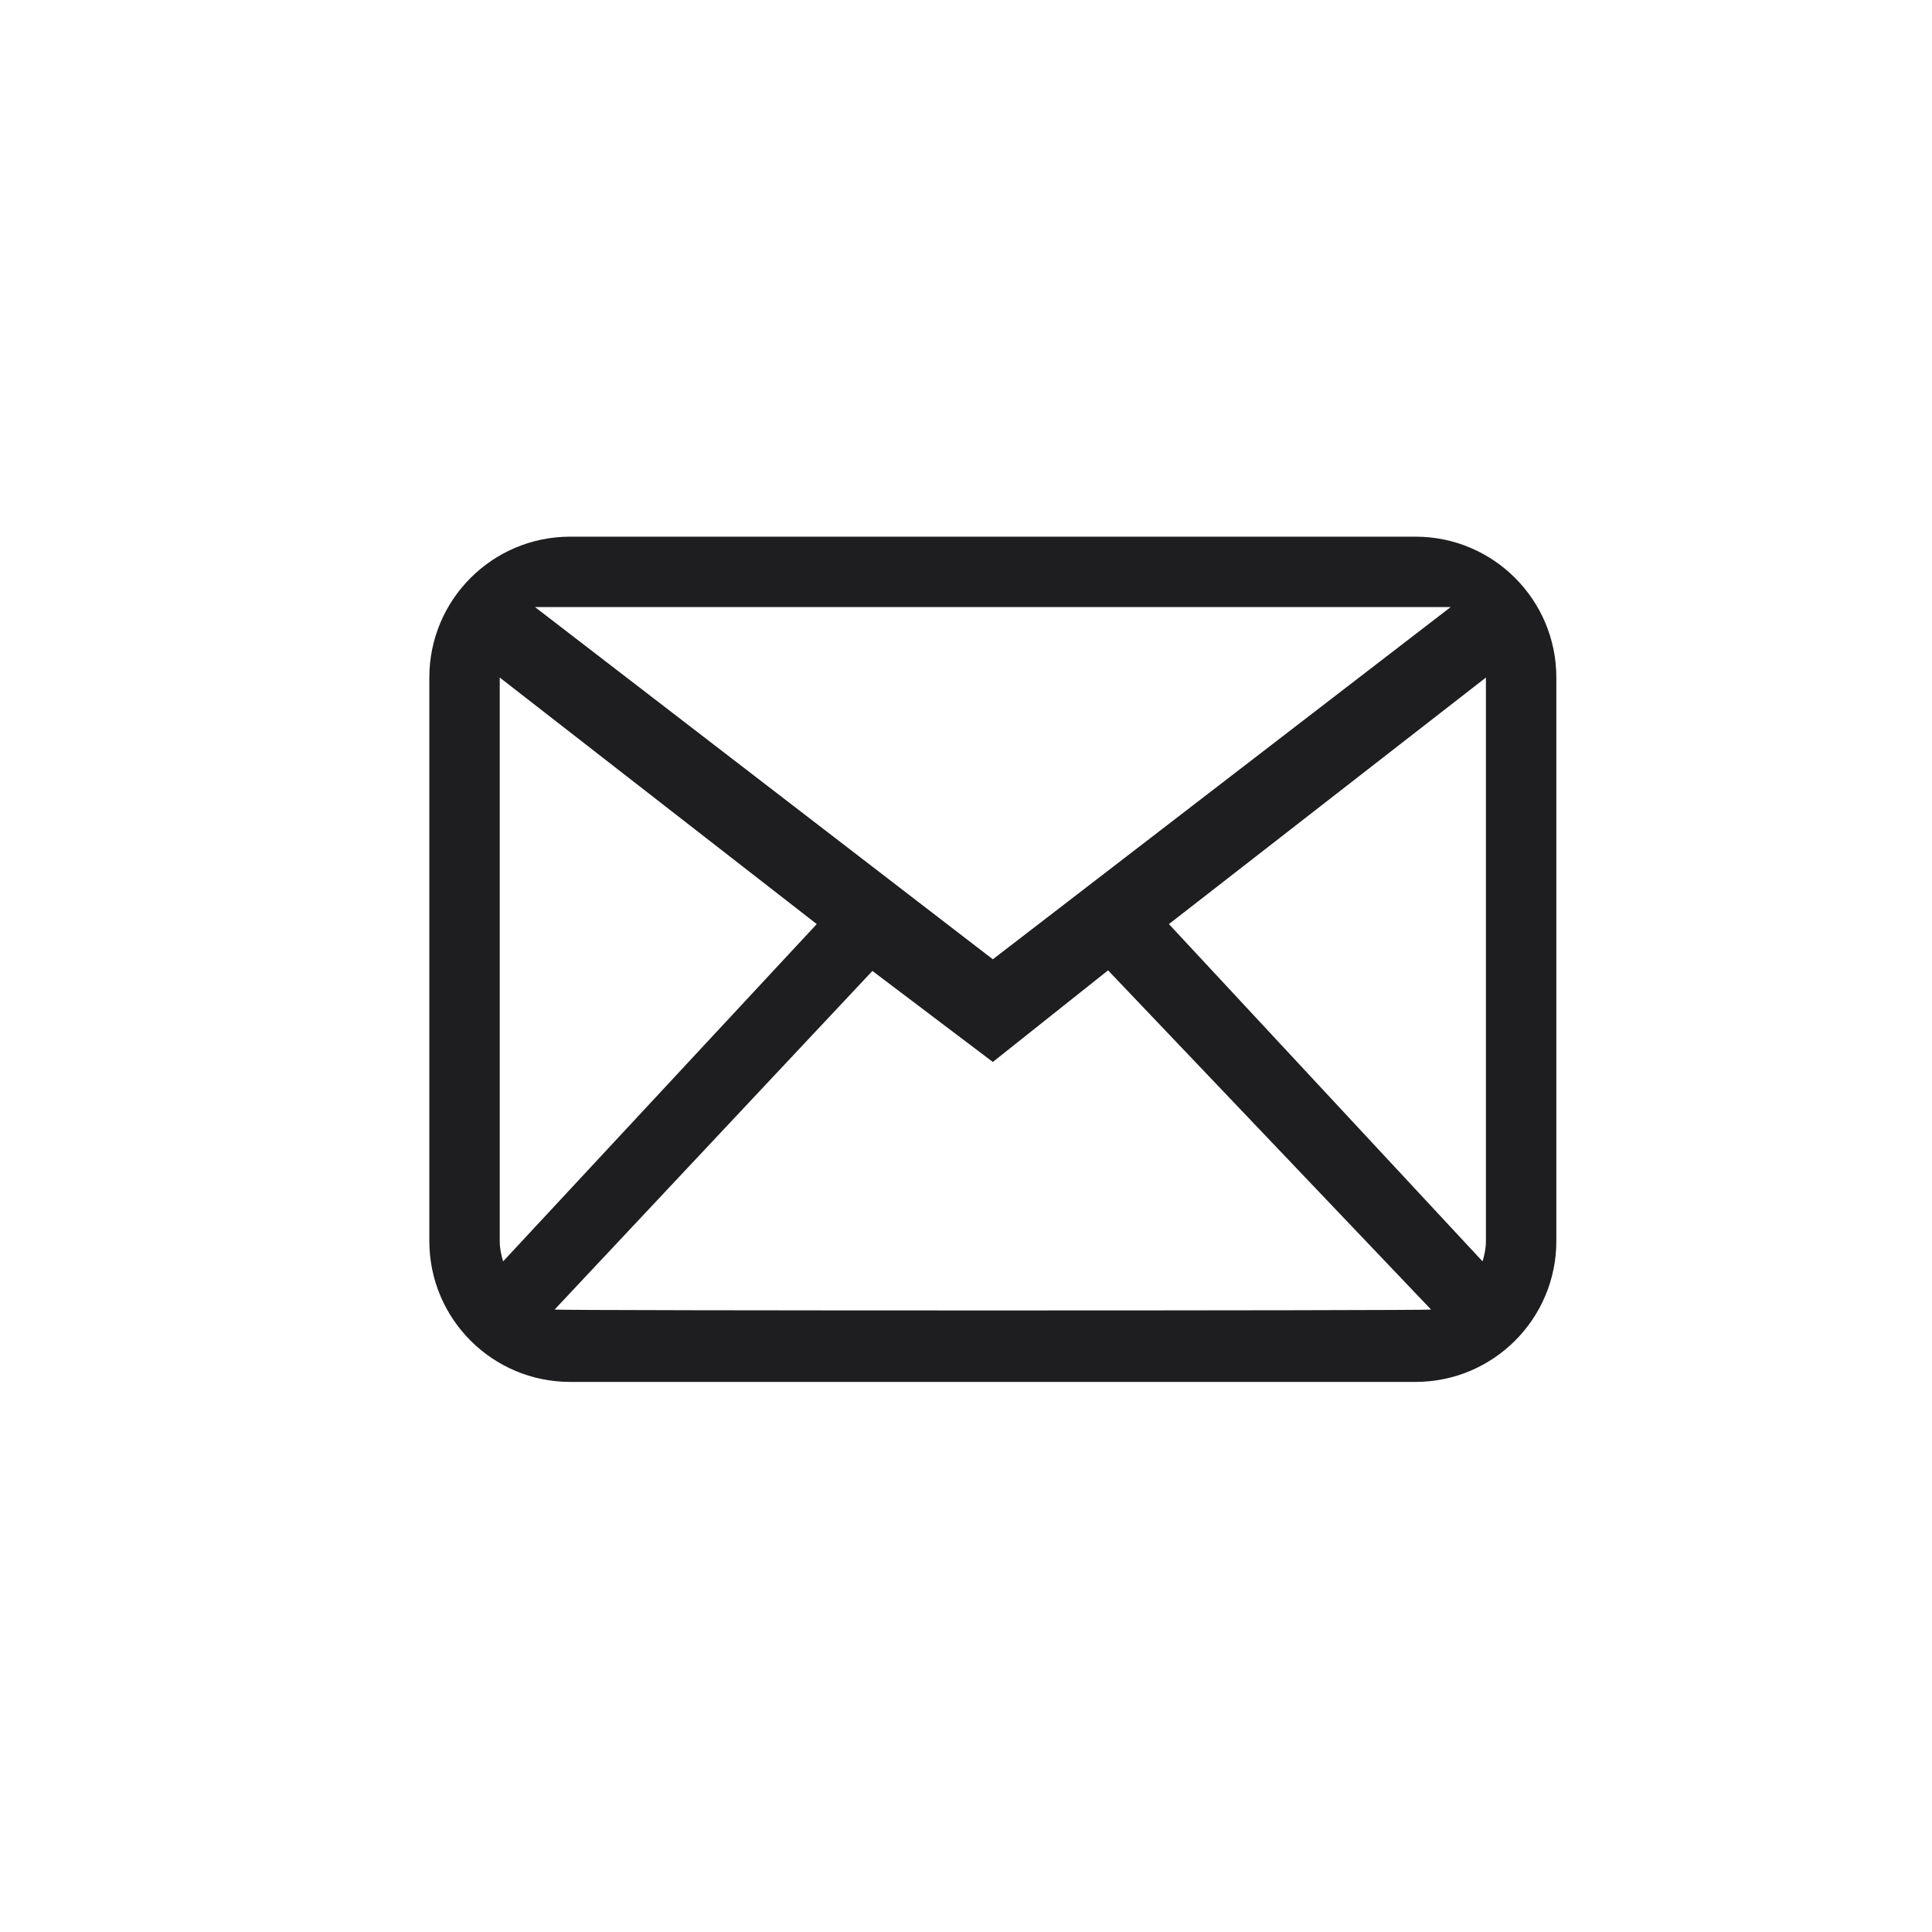
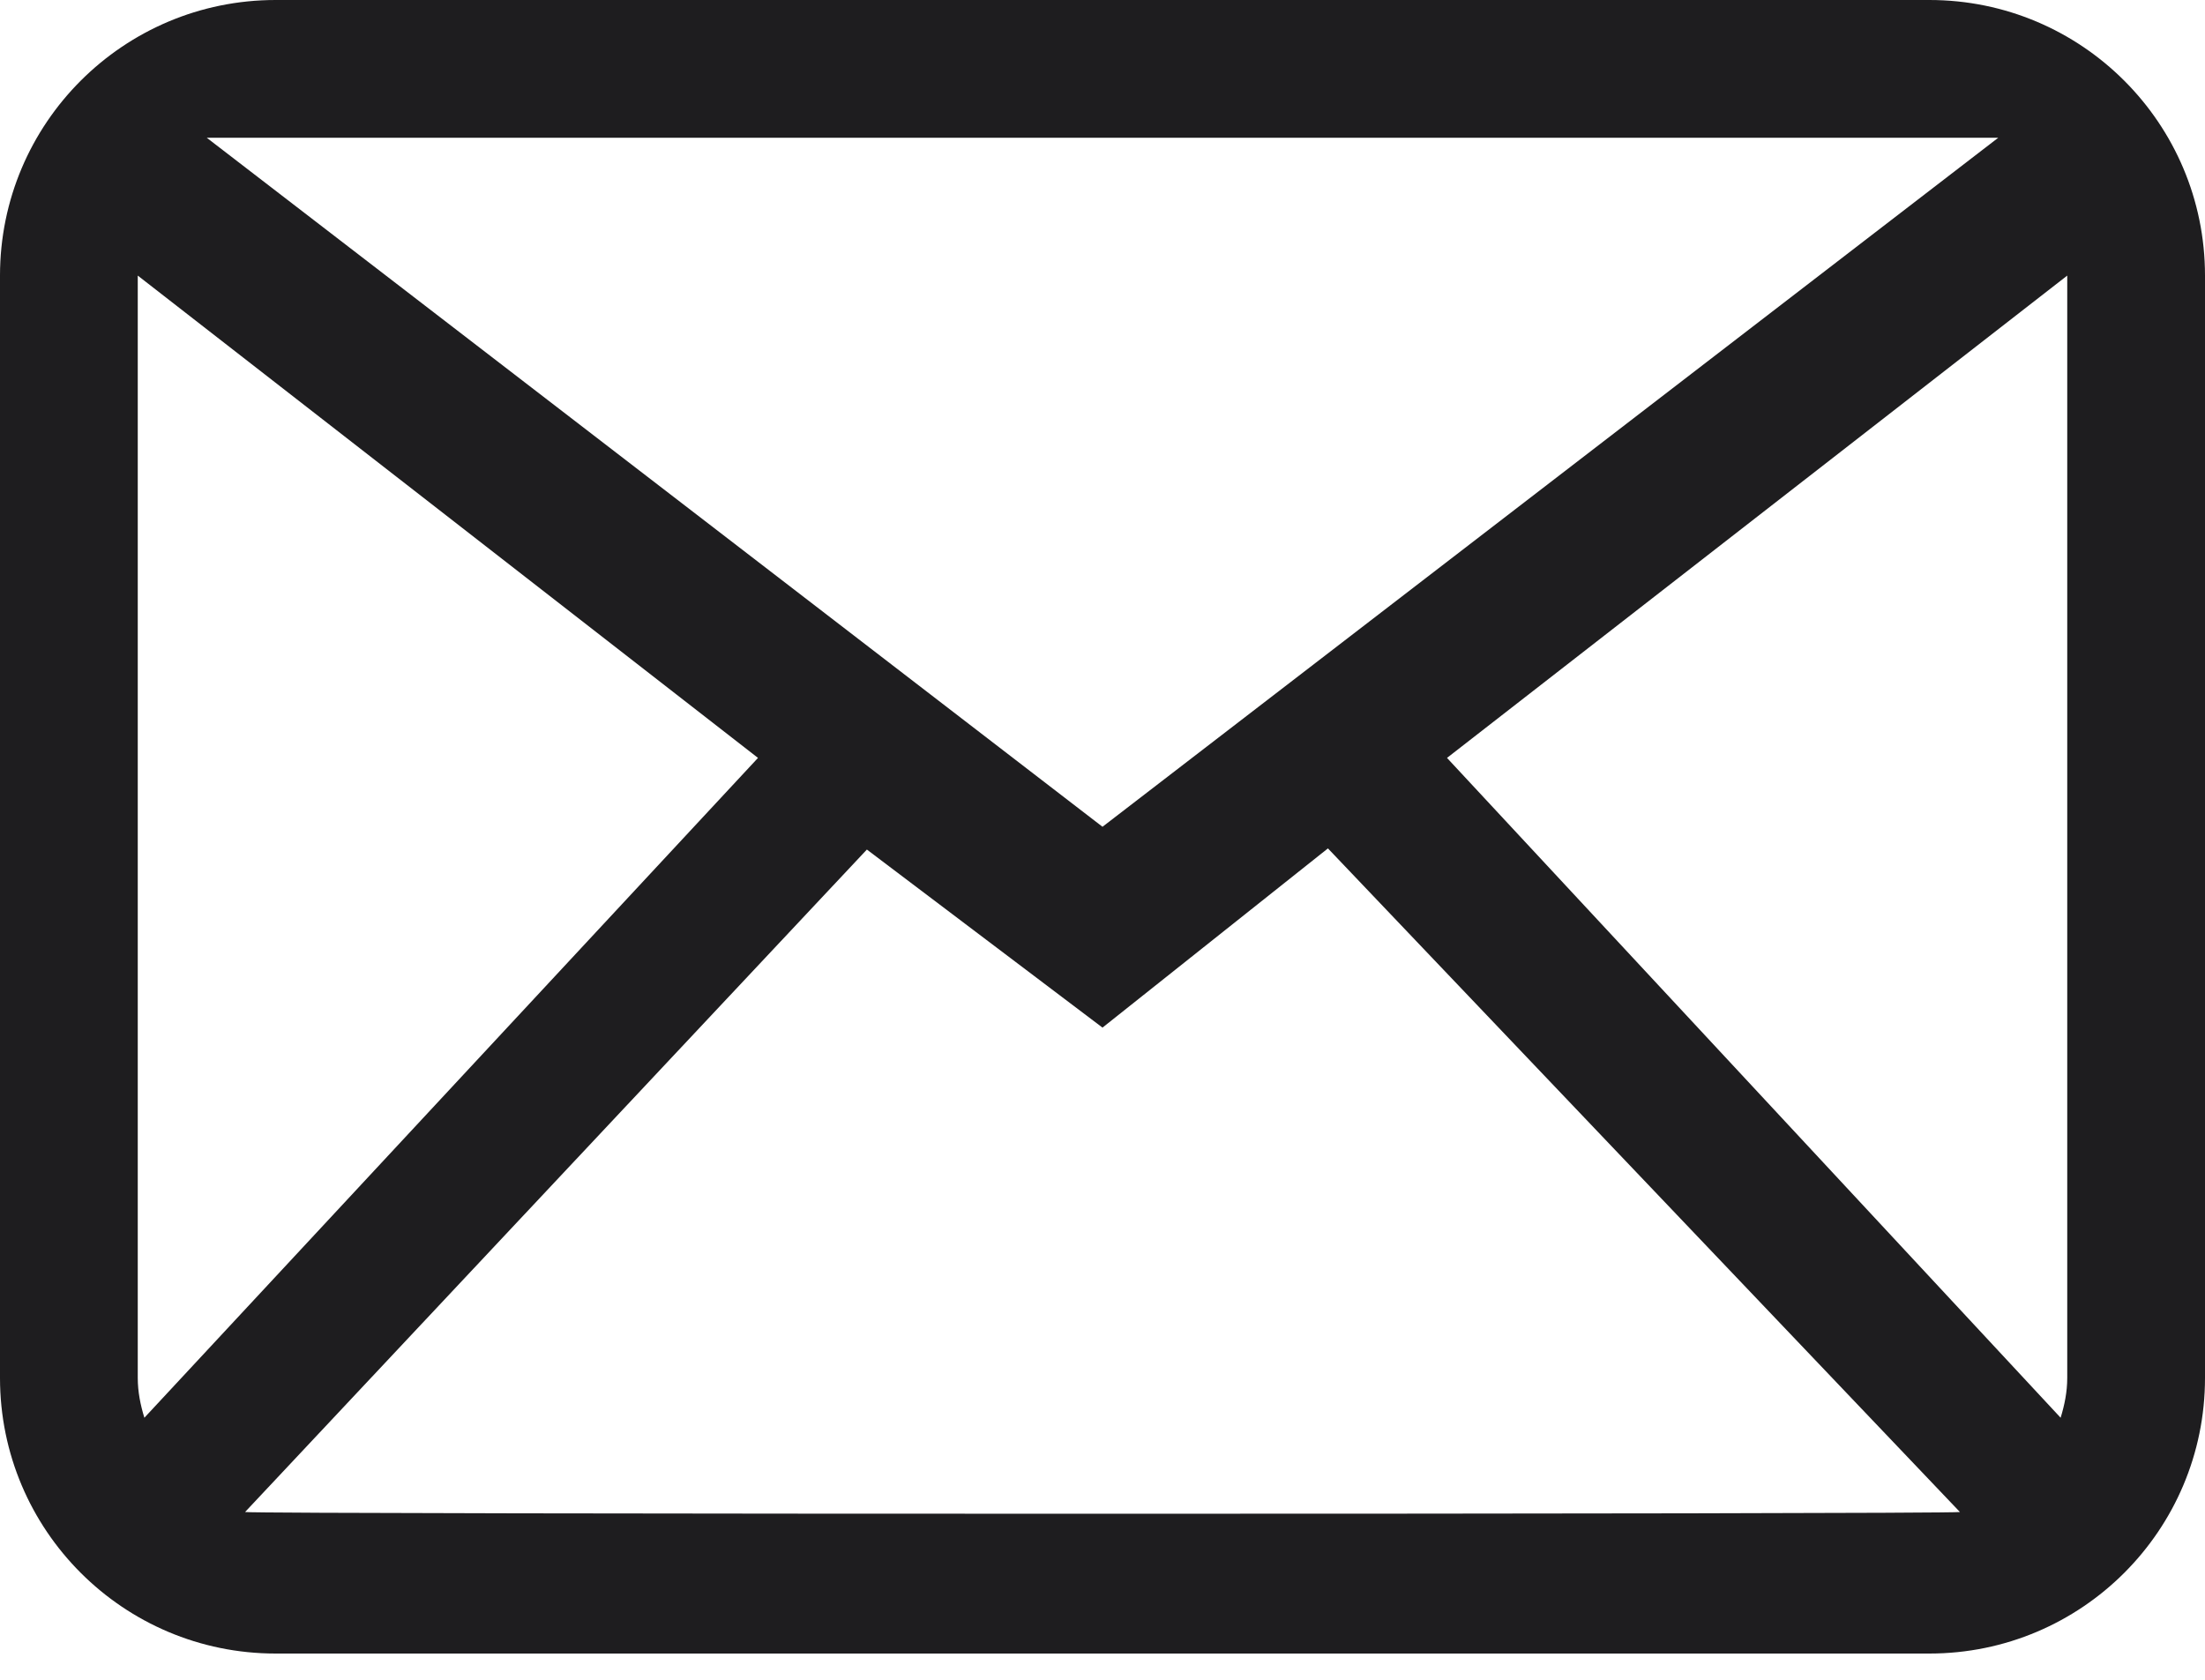
- <svg xmlns="http://www.w3.org/2000/svg" width="36" height="36" viewBox="0 0 36 36" fill="none">
-   <path fill-rule="evenodd" clip-rule="evenodd" d="M27.688 23.125C27.688 23.258 27.662 23.384 27.625 23.504L21.781 17.219L27.688 12.625V23.125ZM10.334 24.402L16.256 18.092L18.5 19.788L20.647 18.081L26.666 24.402C26.573 24.424 10.428 24.424 10.334 24.402ZM9.312 23.125V12.625L15.219 17.219L9.375 23.504C9.338 23.384 9.312 23.258 9.312 23.125ZM27.031 11.312L18.5 17.875L9.969 11.312H27.031ZM26.375 10H10.625C9.175 10 8 11.175 8 12.625V23.125C8 24.575 9.175 25.75 10.625 25.75H26.375C27.825 25.75 29 24.575 29 23.125V12.625C29 11.175 27.825 10 26.375 10Z" fill="#1E1D1F" />
+ <svg xmlns="http://www.w3.org/2000/svg" width="21" height="16" viewBox="0 0 21 16" fill="none">
+   <path fill-rule="evenodd" clip-rule="evenodd" d="M19.688 13.125C19.688 13.258 19.662 13.384 19.625 13.504L13.781 7.219L19.688 2.625V13.125ZM2.334 14.402L8.256 8.092L10.5 9.788L12.647 8.081L18.666 14.402C18.573 14.424 2.427 14.424 2.334 14.402ZM1.312 13.125V2.625L7.219 7.219L1.375 13.504C1.338 13.384 1.312 13.258 1.312 13.125ZM19.031 1.312L10.5 7.875L1.969 1.312H19.031ZM18.375 0H2.625C1.175 0 0 1.175 0 2.625V13.125C0 14.575 1.175 15.75 2.625 15.75H18.375C19.825 15.75 21 14.575 21 13.125V2.625C21 1.175 19.825 0 18.375 0Z" fill="#1E1D1F" />
</svg>
